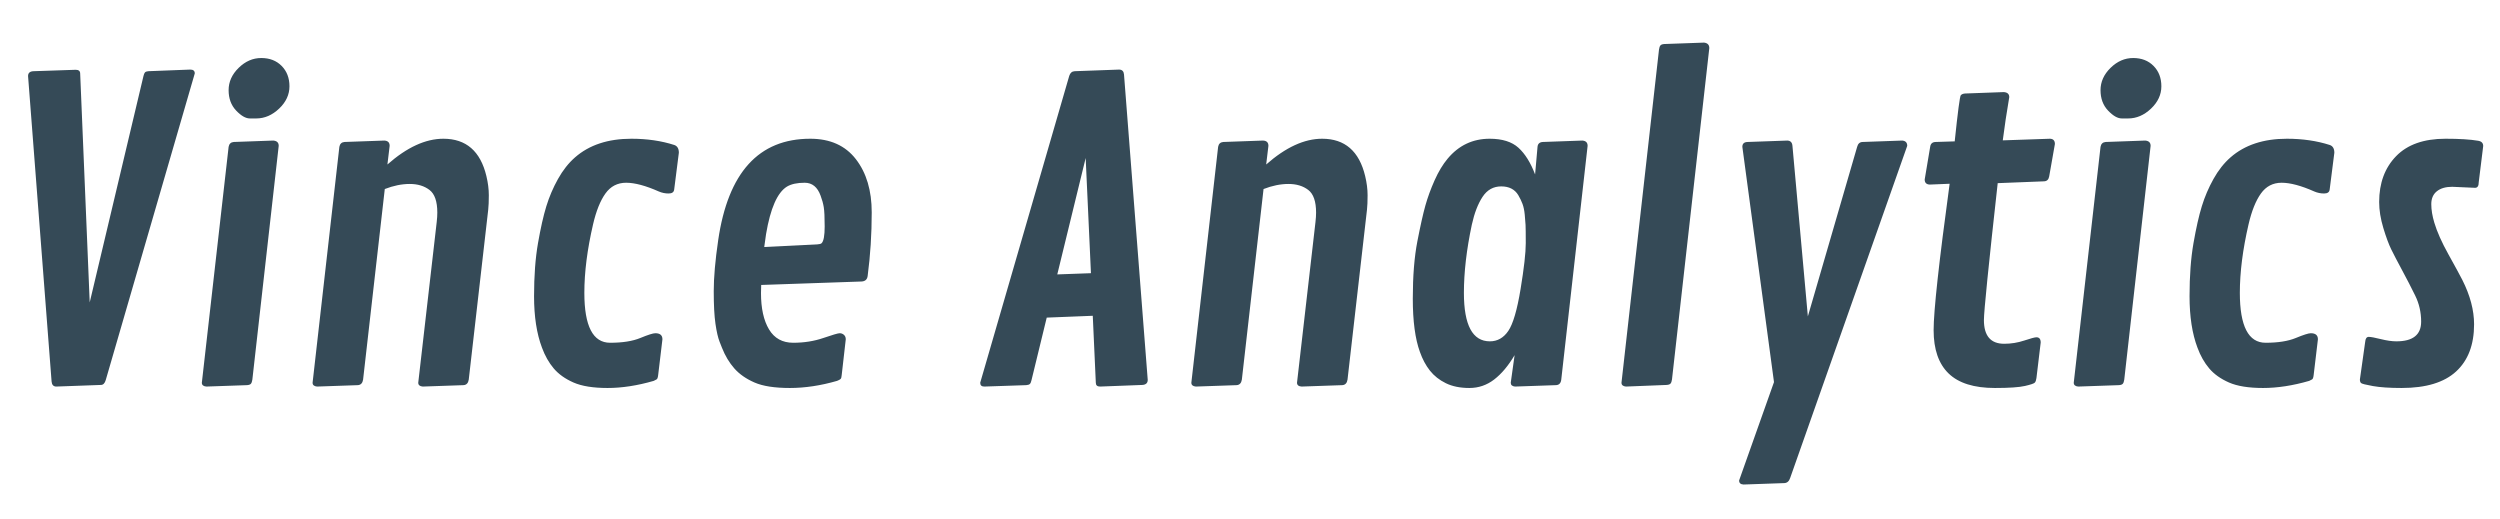
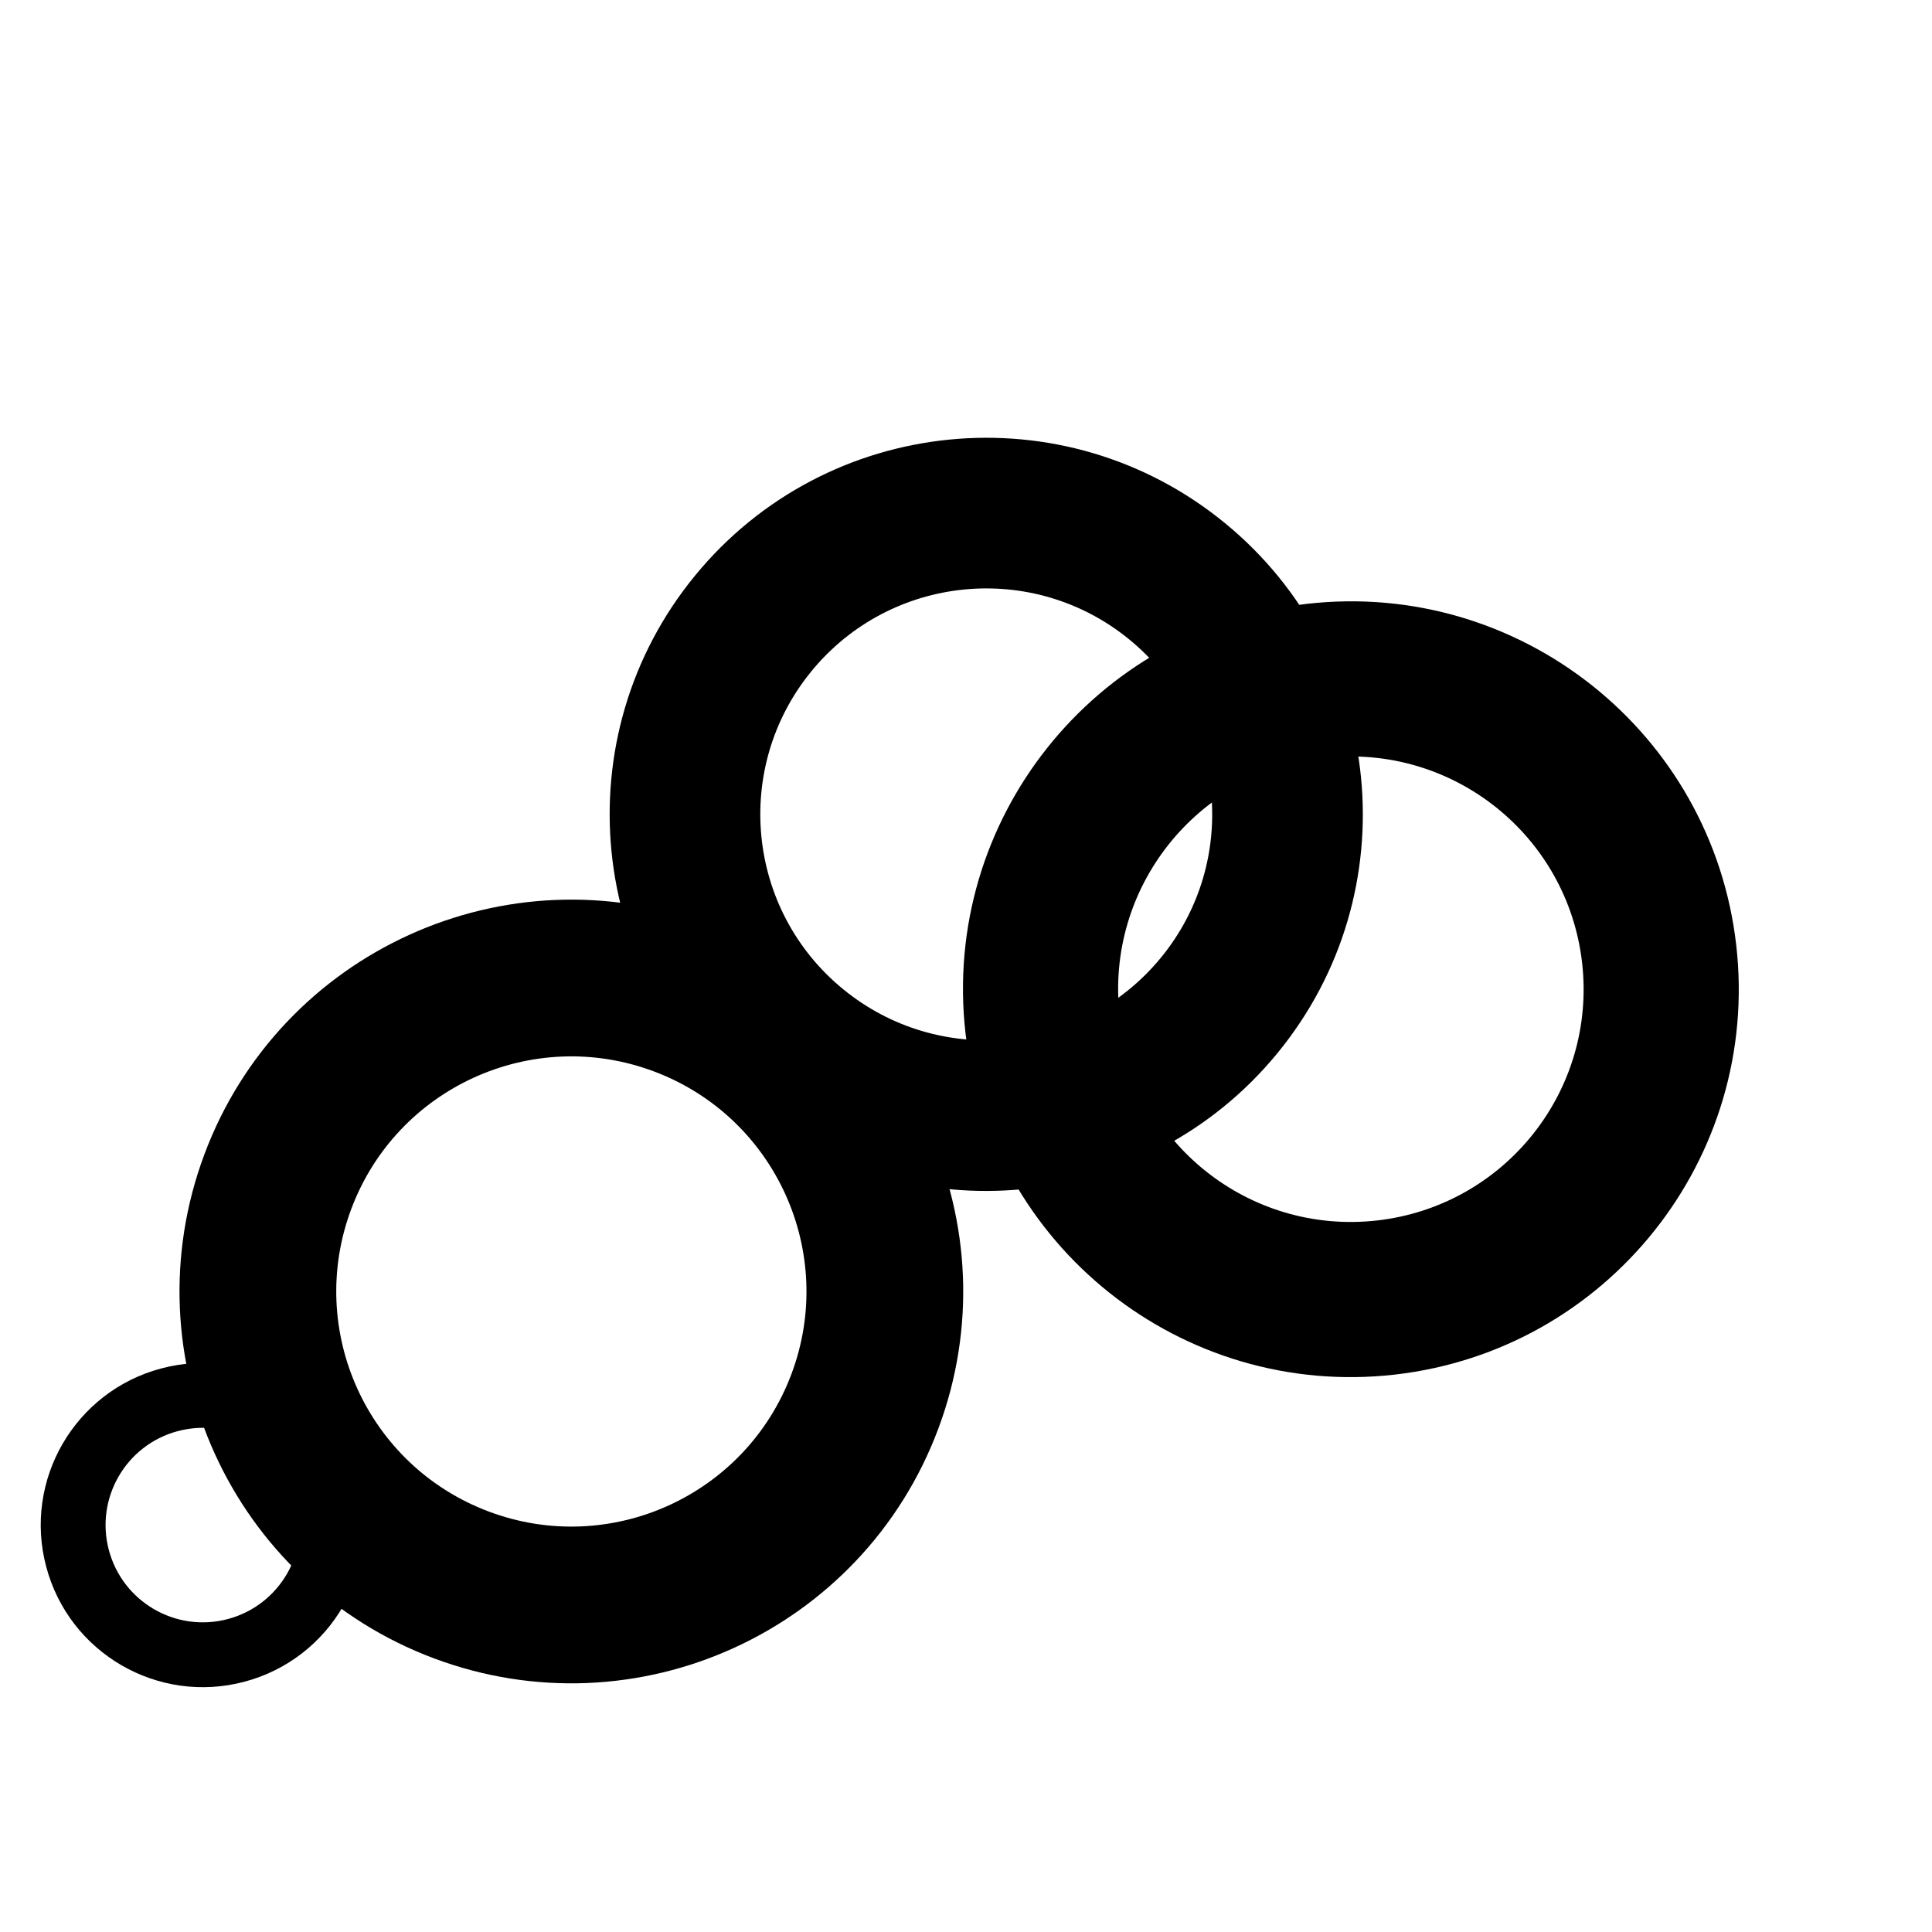
- <svg xmlns="http://www.w3.org/2000/svg" viewBox="-835.864 -128.936 902.86 187.076">
-   <path d="m-815.134 10.938-8.496-110.303q0-1.684 1.977-1.758l15.235-.512q1.611 0 1.611 1.391l3.442 82.617 19.409-81.738q.22-.952.55-1.318.329-.366 1.208-.44l15.161-.586q1.612 0 1.612 1.392l-32.154 110.742q-.512 1.758-1.757 1.758l-16.187.586q-1.465-.073-1.611-1.831ZM-741.241-84.057h-2.27q-2.271 0-4.981-2.857-2.71-2.856-2.71-7.361 0-4.504 3.626-8.056 3.625-3.552 8.166-3.552t7.361 2.856q2.82 2.856 2.82 7.361 0 4.504-3.735 8.056-3.736 3.553-8.277 3.553Zm8.13 9.887-9.521 84.449q-.147 1.025-.513 1.464-.366.44-1.391.513l-14.722.513q-1.612-.147-1.612-1.392l9.668-85.18q.293-1.612 1.832-1.758l14.282-.513q1.977.147 1.977 1.904ZM-693.044-74.17l-.806 6.739q10.547-9.302 20.215-9.302 12.305 0 15.527 13.476.879 3.663.879 6.922t-.219 5.237l-7.032 61.377q-.293 1.831-1.831 1.977l-14.795.513q-1.611-.147-1.611-1.392l6.665-58.008q.22-1.904.22-3.442 0-6.006-2.82-8.166-2.82-2.161-7.141-2.161t-9.009 1.831l-7.837 68.848q-.293 1.831-1.831 1.977l-14.795.513q-1.611-.147-1.611-1.392l9.668-85.18q.293-1.612 1.831-1.758l14.355-.513q1.978.073 1.978 1.904ZM-590.211-74.463q1.612.586 1.612 2.784l-1.685 13.256q-.146 1.465-2.014 1.465-1.868 0-3.552-.732-7.105-3.15-11.792-3.15-4.688 0-7.471 3.882-2.783 3.882-4.468 11.133-3.149 13.55-3.149 24.756 0 18.018 9.302 18.018 6.738 0 10.913-1.722 4.174-1.721 5.42-1.721 2.563 0 2.563 2.197l-1.538 12.891q-.146 1.318-.549 1.575-.403.256-1.062.549-8.863 2.564-16.663 2.564-7.8 0-12.305-1.978-4.504-1.978-7.141-5.09-2.636-3.113-4.248-7.508-2.856-7.544-2.856-18.567 0-11.022 1.428-19.189 1.428-8.166 3.003-13.293 1.575-5.127 4.211-9.852 2.637-4.724 6.153-7.8 7.69-6.738 20.361-6.738 8.496 0 15.527 2.27ZM-573.035-1.257l-.861-2.179q-.861-2.179-1.483-6.464-.623-4.284-.623-11.755 0-7.471 1.612-18.457 5.346-36.621 33.252-36.621 10.766 0 16.479 7.397 5.713 7.398 5.713 19.19 0 11.792-1.465 22.925-.22 1.977-2.27 2.05l-36.182 1.246q-.073 1.098-.073 2.929 0 8.277 2.893 13.111 2.893 4.834 8.752 4.834 5.86 0 10.877-1.722 5.017-1.721 5.896-1.721.879 0 1.538.586t.659 1.611l-1.465 12.891q-.073 1.099-.403 1.428-.329.33-1.281.696-8.863 2.564-17.066 2.564t-12.744-1.978q-4.541-1.978-7.288-5.09-2.746-3.113-4.467-7.471Zm15.93-41.052-.659 4.687 19.116-.952q1.245-.073 1.611-.439 1.099-1.099 1.099-6.043t-.33-6.958q-.329-2.014-1.135-4.138-1.685-4.688-5.75-4.688-4.064 0-6.408 1.392-5.2 3.223-7.544 17.139ZM-427.837-99.951l8.569 110.303q0 1.684-1.904 1.831l-15.308.586q-1.538 0-1.538-1.392l-1.099-24.17-16.626.66-5.493 22.558q-.22 1.026-.586 1.392-.366.366-1.318.439l-15.161.513q-1.465 0-1.465-1.392l32.153-110.815q.513-1.611 1.978-1.685l16.113-.586q1.538.074 1.685 1.758Zm-13.843 30.176-10.254 42.041 12.158-.44ZM-375.683-74.17l-.806 6.739q10.547-9.302 20.215-9.302 12.305 0 15.528 13.476.879 3.663.879 6.922t-.22 5.237l-7.031 61.377q-.293 1.831-1.831 1.977l-14.795.513q-1.612-.147-1.612-1.392l6.665-58.008q.22-1.904.22-3.442 0-6.006-2.82-8.166-2.82-2.161-7.141-2.161t-9.009 1.831l-7.837 68.848q-.293 1.831-1.831 1.977l-14.795.513q-1.611-.147-1.611-1.392l9.668-85.18q.293-1.612 1.831-1.758l14.356-.513q1.977.073 1.977 1.904ZM-260.406-74.17l-9.522 84.449q-.219 1.904-1.904 1.977l-14.795.513q-1.538-.147-1.538-1.392l1.392-9.961q-3.369 5.713-7.361 8.789-3.992 3.077-8.972 3.077-4.981 0-8.496-1.722-3.516-1.721-5.75-4.541-2.234-2.819-3.625-6.775-2.564-7.031-2.564-19.226 0-12.194 1.648-20.691 1.648-8.496 2.893-12.927 1.245-4.431 3.333-9.118 2.087-4.688 4.724-7.837 6.006-7.178 15.161-7.178 6.811 0 10.4 3.259 3.589 3.259 6.006 9.632l.879-9.961q.147-1.612 1.831-1.758l14.356-.513q1.904.147 1.904 1.904Zm-44.678 53.101q0 17.505 9.375 17.505 4.102 0 6.665-3.772 2.564-3.772 4.431-15.125 1.868-11.352 1.868-16.552 0-5.201-.073-6.592-.073-1.392-.293-3.699-.22-2.307-.806-3.882-.586-1.574-1.538-3.186-1.904-3.149-6.152-3.149t-6.739 3.772q-2.49 3.772-3.881 10.071-2.857 13.476-2.857 24.609ZM-216.46-109.472l-13.477 119.677q-.146 1.026-.513 1.465-.366.44-1.391.513l-14.722.586q-1.611-.147-1.611-1.392l13.55-120.337q.146-1.025.512-1.464.366-.44 1.392-.513l14.355-.513q1.905.22 1.905 1.978ZM-144.978-74.17l-42.26 119.898q-.586 1.831-2.124 1.904l-14.722.513q-1.611-.073-1.611-1.465l12.597-35.522-11.426-84.961q0-1.685 1.831-1.758l14.429-.513q1.685.073 1.831 1.904l5.567 61.597 17.797-61.23q.44-1.685 1.905-1.758l14.355-.513q1.831.147 1.831 1.904ZM-127.833-75.781q1.685-16.113 2.197-16.663.513-.549 1.538-.622l13.99-.513q1.977.147 1.977 1.831-1.391 8.13-2.344 15.601l17.066-.586q1.758.073 1.758 1.904l-2.051 11.646q-.293 1.758-1.831 1.831l-16.773.659q-4.98 44.824-4.98 49.438 0 8.57 7.324 8.57 3.735 0 7.251-1.172 3.516-1.172 4.395-1.172 1.538 0 1.538 1.904l-1.538 12.818q-.147 1.098-.55 1.611-.403.513-3.589 1.245-3.186.733-10.876.733-11.279 0-16.699-5.237-5.42-5.237-5.42-15.637 0-10.401 5.786-52.881l-7.178.293q-1.831-.074-1.831-1.831l1.978-11.792q.219-1.685 1.904-1.758ZM-65.212-84.057h-2.271q-2.27 0-4.98-2.857-2.71-2.856-2.71-7.361 0-4.504 3.625-8.056 3.626-3.552 8.167-3.552t7.361 2.856q2.819 2.856 2.819 7.361 0 4.504-3.735 8.056-3.735 3.553-8.276 3.553Zm8.13 9.887-9.522 84.449q-.146 1.025-.513 1.464-.366.44-1.391.513l-14.722.513q-1.611-.147-1.611-1.392l9.668-85.18q.293-1.612 1.831-1.758l14.282-.513q1.978.147 1.978 1.904ZM7.659-74.463q1.611.586 1.611 2.784L7.586-58.423q-.147 1.465-2.014 1.465-1.868 0-3.553-.732-7.104-3.15-11.792-3.15-4.687 0-7.47 3.882-2.783 3.882-4.468 11.133-3.149 13.55-3.149 24.756 0 18.018 9.301 18.018 6.739 0 10.913-1.722Q-.471-6.494.774-6.494q2.564 0 2.564 2.197L1.8 8.594q-.147 1.318-.55 1.575-.402.256-1.062.549-8.862 2.564-16.662 2.564-7.8 0-12.305-1.978-4.504-1.978-7.141-5.09-2.637-3.113-4.248-7.508-2.856-7.544-2.856-18.567 0-11.022 1.428-19.189 1.428-8.166 3.003-13.293 1.574-5.127 4.211-9.852 2.637-4.724 6.152-7.8 7.691-6.738 20.362-6.738 8.496 0 15.527 2.27ZM60.101-59.008l-8.277-.367q-3.515 0-5.53 1.612-2.014 1.611-2.014 4.651 0 3.039 1.099 6.701 1.465 4.907 5.09 11.426 3.626 6.519 5.017 9.228 4.248 8.423 4.248 16.041 0 11.059-6.482 17.028-6.482 5.97-19.665 5.97-6.519 0-10.401-.696-3.881-.696-4.284-1.099t-.403-1.282l1.904-13.549q.147-1.831 1.282-1.831t4.358.805q3.223.806 5.64.806 8.935 0 8.935-7.105 0-5.053-2.161-9.448-2.16-4.394-4.687-9.082-2.527-4.687-3.918-7.507-1.392-2.82-2.894-7.801-1.501-4.98-1.501-9.375 0-10.253 6.116-16.552 6.115-6.299 17.834-6.299 7.544 0 11.792.732 1.831.293 1.831 1.905l-1.611 13.037q0 2.051-1.318 2.051Z" transform="translate(-2.1 -2.1)" style="fill:#354a57" />
+ <svg xmlns="http://www.w3.org/2000/svg" xmlns:ns1="https://boxy-svg.com" viewBox="0 0 500 500" width="500" height="500">
+   <path d="M 164.206 249.793 m -41.943 0 a 41.943 41.943 0 1 0 83.886 0 a 41.943 41.943 0 1 0 -83.886 0 Z M 164.206 249.793 m -25.166 0 a 25.166 25.166 0 0 1 50.332 0 a 25.166 25.166 0 0 1 -50.332 0 Z" transform="matrix(0.256234, 0.966615, -0.966615, 0.256234, 251.8711, 171.9609)" ns1:shape="ring 164.206 249.793 25.166 25.166 41.943 41.943 1@dd780ec7" />
+   <path d="M 199.118 227.664 m -101.386 0 a 101.386 101.386 0 1 0 202.772 0 a 101.386 101.386 0 1 0 -202.772 0 Z M 199.118 227.664 m -60.831 0 a 60.831 60.831 0 0 1 121.662 0 a 60.831 60.831 0 0 1 -121.662 0 Z" transform="matrix(0.93649, 0.350695, -0.350695, 0.93649, 41.23743, 51.20013)" ns1:shape="ring 199.118 227.664 60.831 60.831 101.386 101.386 1@dbd24f12" />
+   <path d="M 238.421 182.465 m -97.458 0 a 97.458 97.458 0 1 0 194.916 0 a 97.458 97.458 0 1 0 -194.916 0 Z M 238.421 182.465 m -58.473 0 a 58.473 58.473 0 0 1 116.946 0 a 58.473 58.473 0 0 1 -116.946 0 Z" transform="matrix(0.773604, 0.63367, -0.63367, 0.773604, 186.4195, -81.47968)" ns1:shape="ring 238.421 182.465 58.473 58.473 97.458 97.458 1@3fd207c9" />
+   <path d="M 272.964 199.031 m -100.381 0 a 100.381 100.381 0 1 0 200.762 0 a 100.381 100.381 0 1 0 -200.762 0 Z M 272.964 199.031 m -60.23 0 a 60.23 60.23 0 0 1 120.46 0 a 60.23 60.23 0 0 1 -120.46 0 Z" transform="matrix(-0.993579, 0.113144, -0.113144, -0.993579, 643.3364, 422.8788)" ns1:shape="ring 272.964 199.031 60.23 60.23 100.381 100.381 1@567b9c2c" />
</svg>
